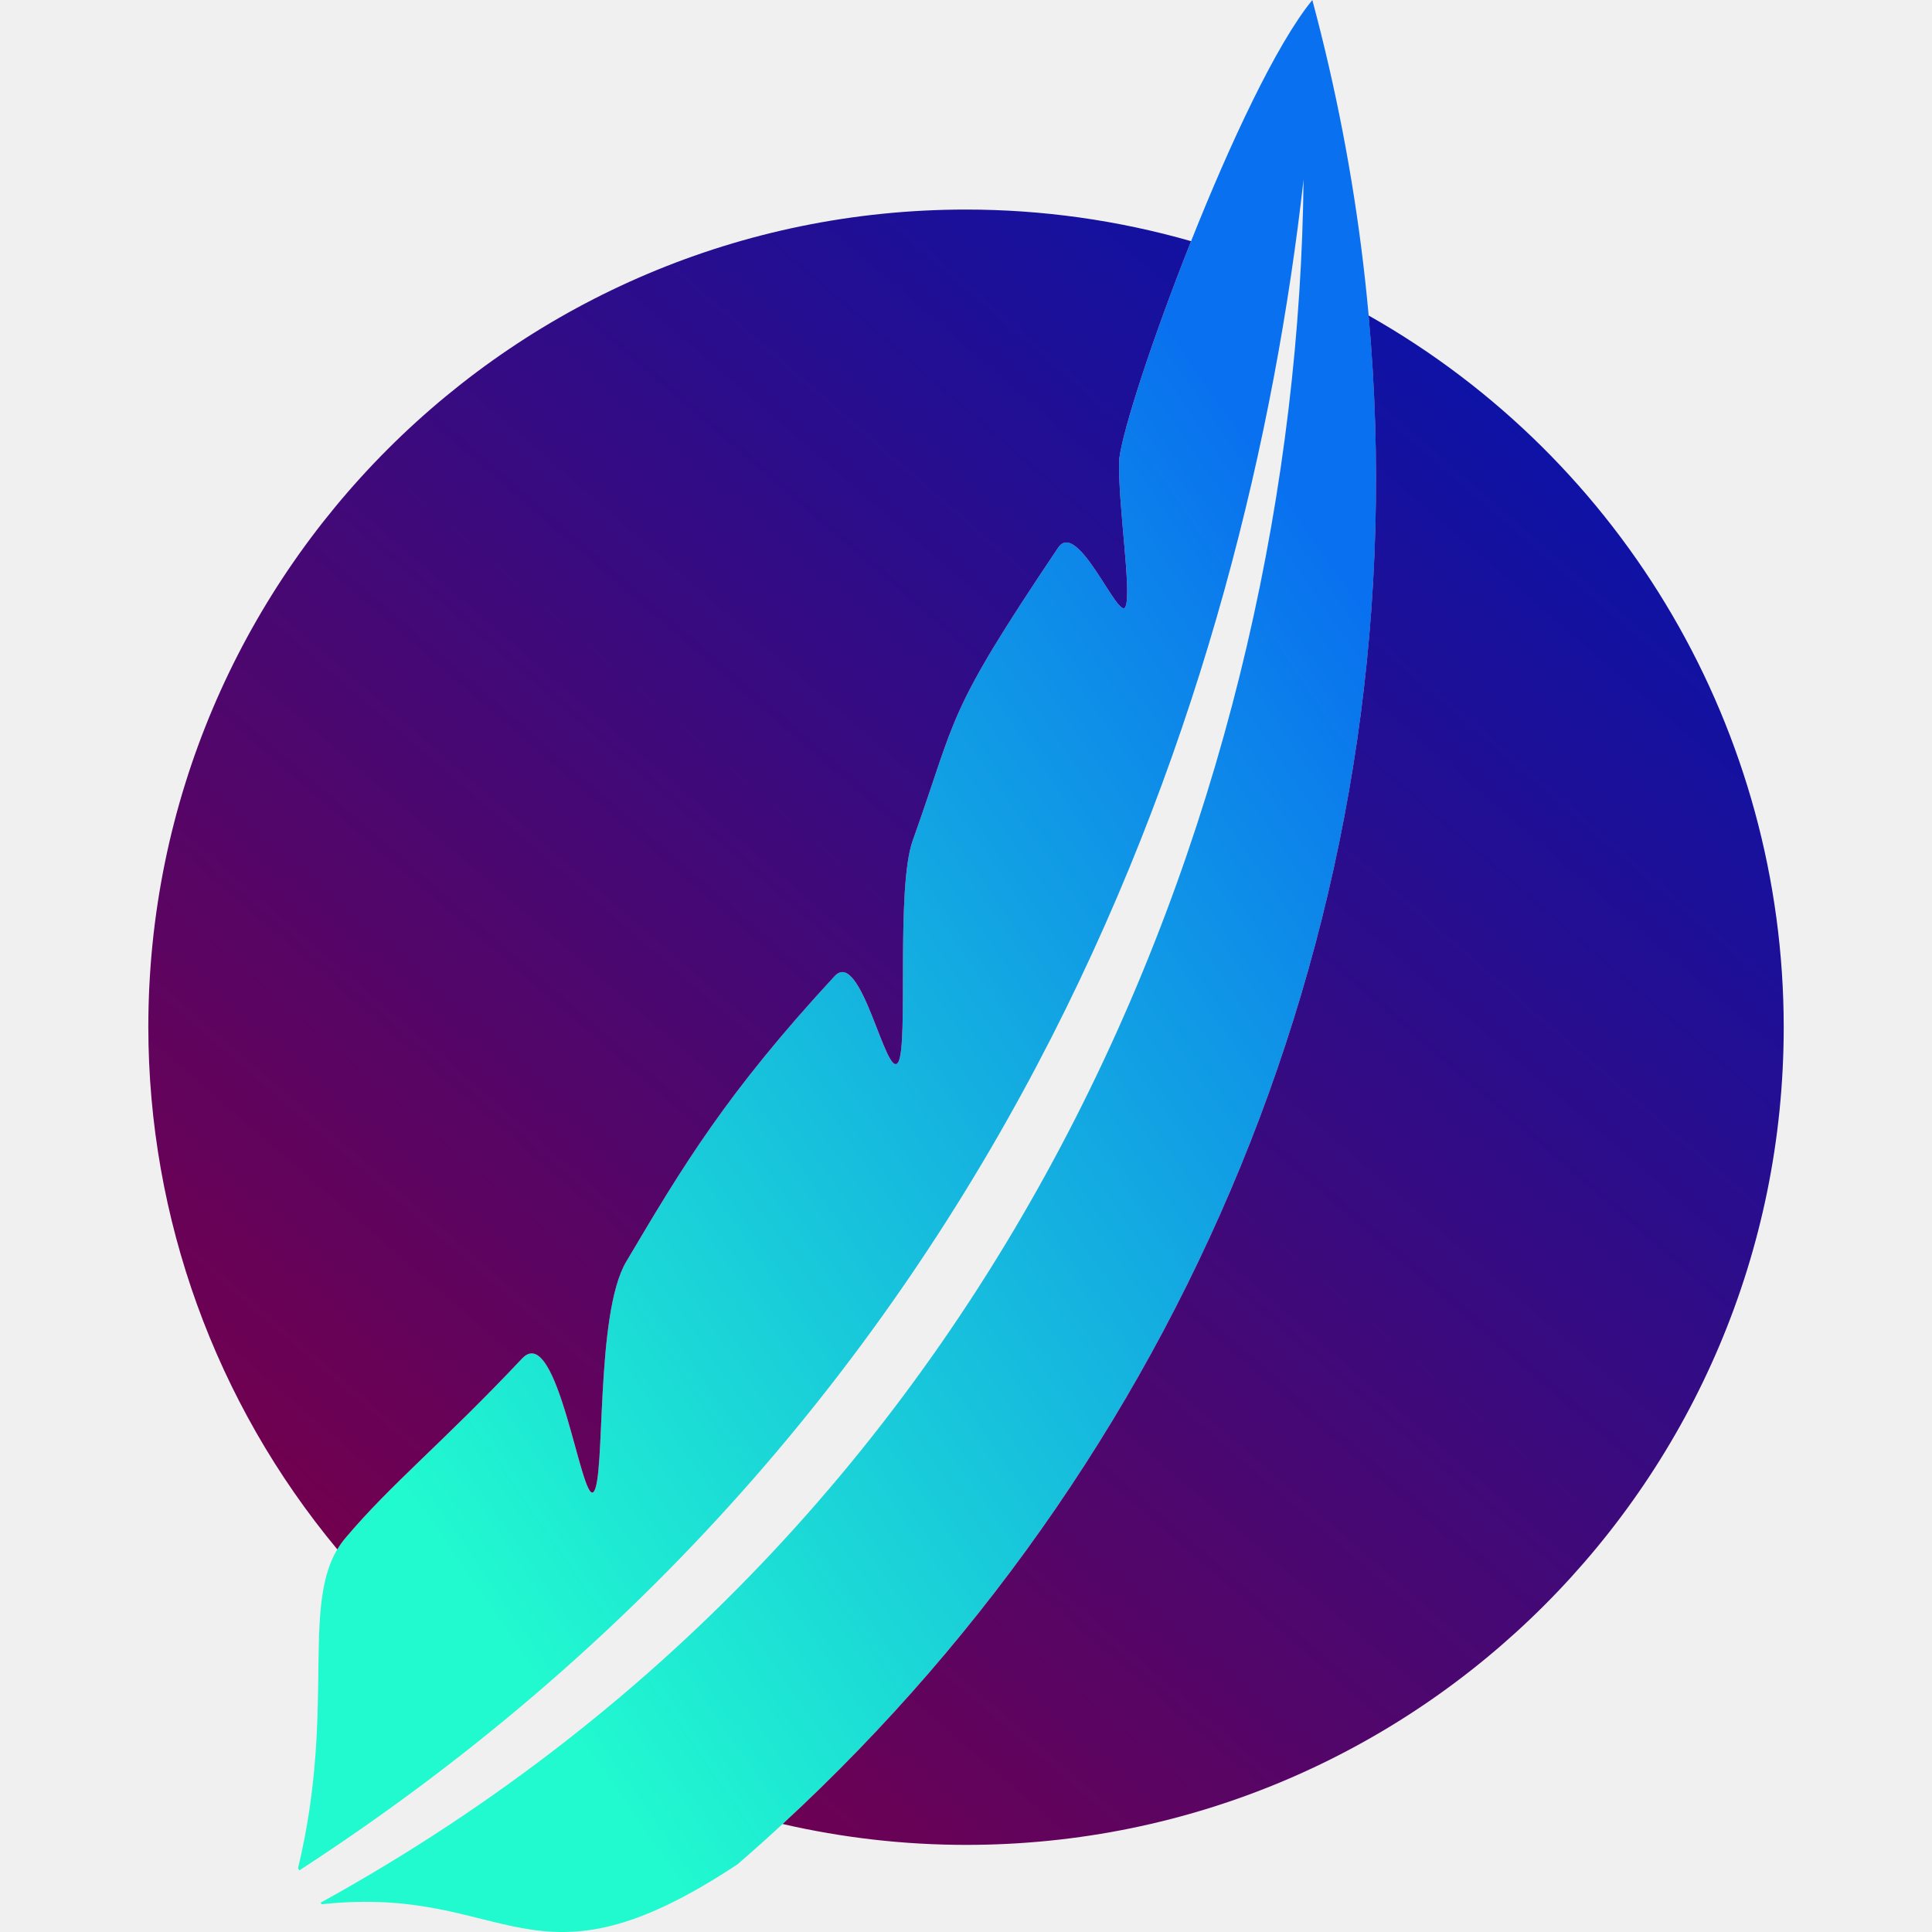
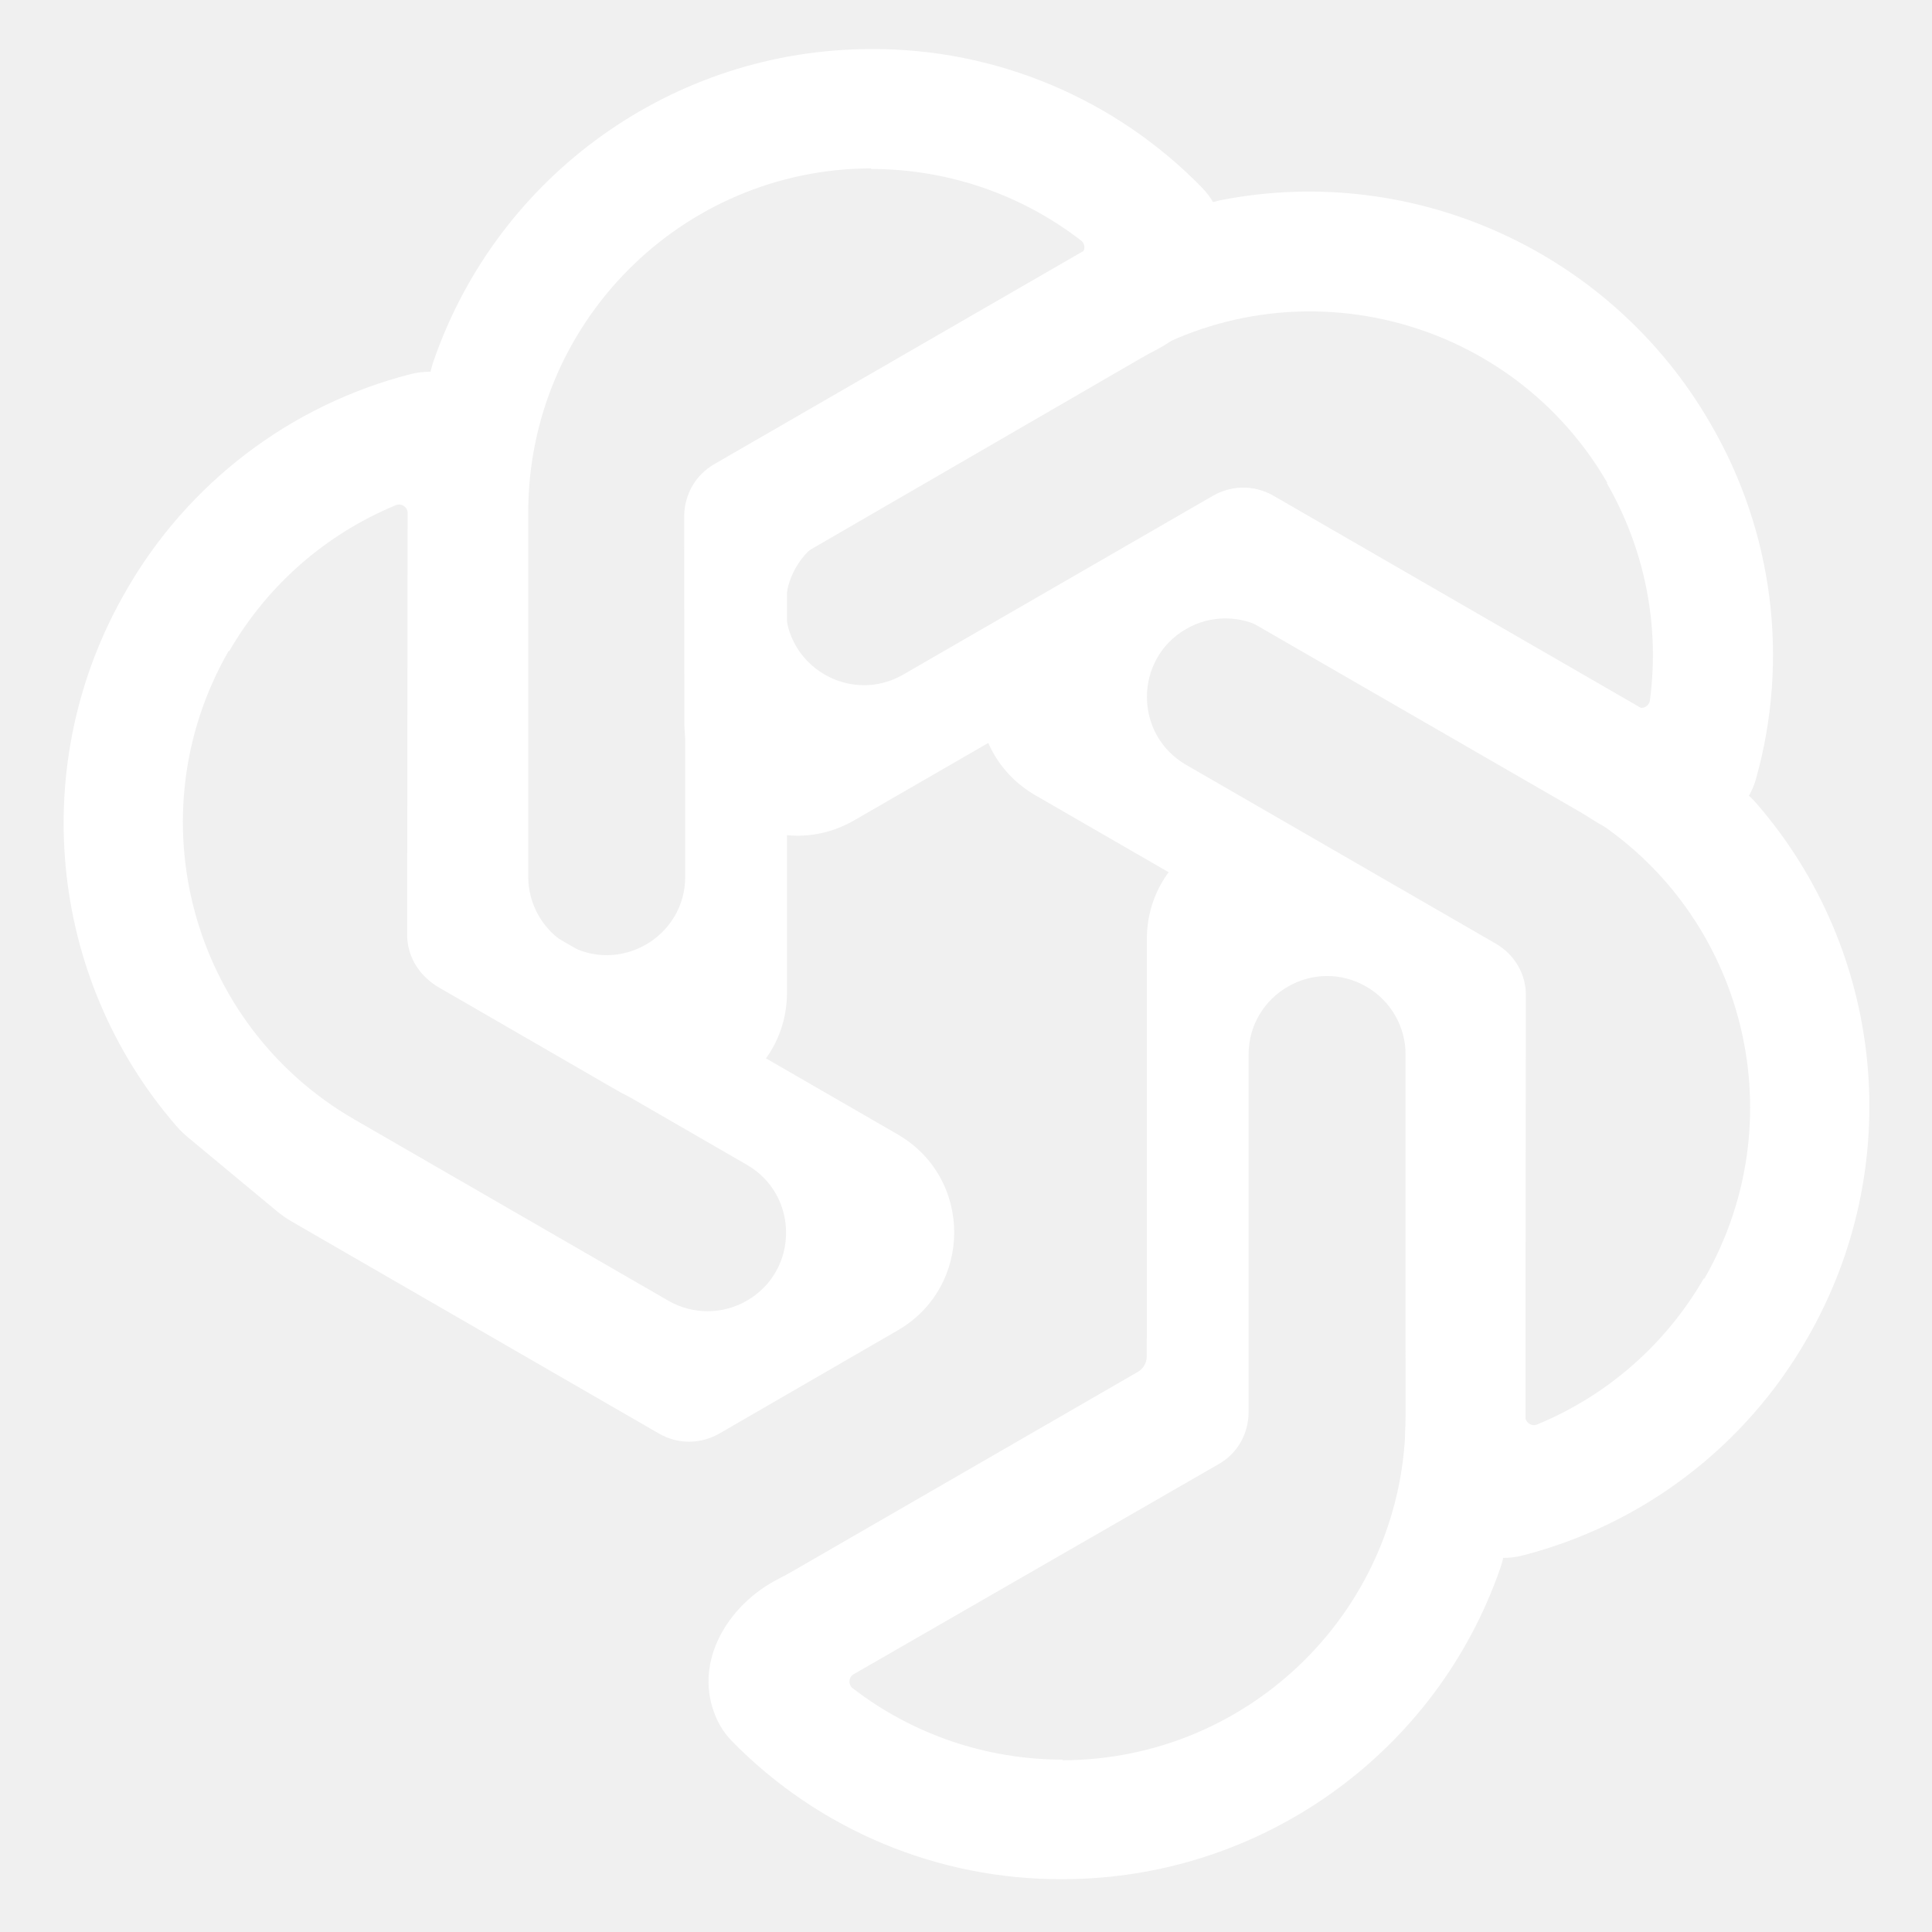
- <svg xmlns="http://www.w3.org/2000/svg" xmlns:xlink="http://www.w3.org/1999/xlink" width="512" height="512" version="1.1" viewBox="0 0 512 512">
+ <svg xmlns="http://www.w3.org/2000/svg" width="512" height="512" viewBox="0 0 512 512" fill="none">
+   <g clip-path="url(#clip0_4398_50)">
+     <path d="M230.936 13.001C178.543 13.001 131.917 46.325 114.868 95.778C114.394 97.152 114.051 98.571 113.806 100.003L108.672 130.088C108.387 131.755 108.244 133.444 108.244 135.135V247.746C108.244 253.504 111.195 258.618 116.132 261.578L163.548 288.983C183.548 300.543 208.56 286.11 208.56 263.01V156.773C208.56 156.766 208.566 156.76 208.574 156.76V156.76C208.581 156.76 208.587 156.754 208.587 156.746V151.997C208.587 150.298 209.492 148.727 210.962 147.875L302.142 95.053C303.473 94.28 304.821 93.543 306.186 92.842C318.816 86.356 327.759 72.477 323.755 58.854V58.854C322.756 55.454 321.04 52.292 318.567 49.753C295.573 26.155 263.966 12.848 230.936 13.001ZM230.821 44.622C230.863 44.622 230.885 44.673 230.856 44.703V44.703C230.826 44.732 230.847 44.783 230.889 44.783C251.104 44.808 270.571 51.447 286.521 63.767C287.773 64.734 287.618 66.814 286.205 67.523V67.523L189.484 123.39C184.548 126.189 181.596 131.463 181.596 137.222V232.297C181.596 248.319 164.247 258.329 150.376 250.309V250.309C143.945 246.591 139.984 239.726 139.984 232.297V135.904C139.957 85.592 180.596 44.765 230.821 44.622Z" fill="white" />
+     <path d="M453.275 112.229C427.087 66.87 375.021 43.108 323.815 52.986C322.384 53.263 320.979 53.675 319.613 54.18L291.103 64.718C289.512 65.306 287.974 66.028 286.505 66.876L189.313 122.99C184.342 125.86 181.404 130.963 181.316 136.713L181.362 191.451C181.381 214.534 206.371 228.948 226.362 217.406L317.986 164.507C317.993 164.503 318.001 164.506 318.005 164.512V164.512C318.008 164.518 318.017 164.521 318.023 164.517L322.121 162.151C323.588 161.304 325.397 161.304 326.865 162.151L418.043 214.772C419.394 215.55 420.723 216.362 422.028 217.207C433.903 224.899 450.34 225.696 460.092 215.446V215.446C462.528 212.886 464.4 209.825 465.354 206.422C474.232 174.751 469.919 140.752 453.275 112.229ZM425.923 127.889C425.944 127.925 425.911 127.969 425.871 127.958V127.958C425.83 127.947 425.797 127.991 425.818 128.027C435.901 145.542 439.901 165.704 437.24 185.655C437.031 187.218 435.156 188.123 433.84 187.254V187.254L337.267 131.354C332.383 128.474 326.355 128.548 321.384 131.418L239.363 178.773C225.501 186.776 208.172 176.779 208.161 160.773V160.773C208.156 153.336 212.121 146.462 218.562 142.744L301.721 94.732C345.137 69.635 400.693 84.474 425.923 127.889Z" fill="white" />
+     <path d="M478.935 354.685C505.124 309.326 499.669 252.354 465.511 212.948C464.556 211.846 463.497 210.836 462.376 209.905L438.996 190.484C437.691 189.4 436.296 188.429 434.827 187.581L337.636 131.467C332.664 128.597 326.776 128.604 321.753 131.403L274.371 158.812C254.39 170.37 254.402 199.219 274.392 210.761L366.017 263.66C366.023 263.664 366.026 263.672 366.022 263.679V263.679C366.018 263.685 366.02 263.693 366.027 263.697L370.124 266.063C371.592 266.91 372.496 268.476 372.497 270.171L372.514 375.444C372.516 377.004 372.477 378.56 372.398 380.113C371.675 394.243 379.202 408.876 392.956 412.197V412.197C396.391 413.026 399.978 413.117 403.401 412.242C435.268 404.095 462.556 383.361 478.935 354.685ZM451.698 338.827C451.677 338.863 451.622 338.857 451.611 338.816V338.816C451.6 338.776 451.546 338.769 451.525 338.805C441.399 356.294 425.938 369.84 407.33 377.511C405.871 378.112 404.15 376.94 404.245 375.366V375.366L404.369 263.781C404.421 258.112 401.343 252.928 396.372 250.058L314.351 202.703C300.489 194.7 300.482 174.695 314.338 166.682V166.682C320.776 162.959 328.712 162.956 335.152 166.674L418.311 214.686C461.754 239.737 476.681 295.27 451.698 338.827Z" fill="white" />
+     <path d="M281.552 497.999C333.941 497.999 380.564 464.791 397.616 415.509C398.093 414.131 398.438 412.708 398.684 411.272L403.814 381.316C404.1 379.643 404.244 377.949 404.244 376.252L404.244 264.032C404.244 258.292 401.293 253.196 396.356 250.245L348.903 222.909C328.903 211.388 303.928 225.823 303.928 248.904V354.703C303.928 354.71 303.922 354.716 303.915 354.716V354.716C303.907 354.716 303.901 354.722 303.901 354.73V359.461C303.901 361.156 302.997 362.722 301.529 363.569L210.346 416.219C208.994 417.001 207.625 417.747 206.238 418.455C193.639 424.891 184.731 438.726 188.733 452.296V452.296C189.732 455.686 191.447 458.837 193.918 461.364C216.912 484.887 248.52 498.151 281.552 497.999ZM281.667 466.483C281.625 466.483 281.603 466.432 281.633 466.402V466.402C281.662 466.373 281.641 466.322 281.599 466.322C261.385 466.297 241.919 459.681 225.968 447.402C224.718 446.439 224.872 444.363 226.283 443.658V443.658L323.004 387.976C327.941 385.186 330.892 379.929 330.892 374.189V279.489C330.892 263.48 348.215 253.469 362.086 261.462V261.462C368.532 265.176 372.505 272.05 372.505 279.489V375.503C372.531 425.649 331.892 466.341 281.667 466.483Z" fill="white" />
+     <path d="M33.332 156.691C7.144 202.05 12.599 259.022 46.757 298.428C47.711 299.529 48.77 300.54 49.891 301.471L73.272 320.892C74.577 321.976 75.972 322.947 77.441 323.795L174.632 379.909C179.603 382.779 185.492 382.772 190.515 379.973L237.897 352.564C257.878 341.006 257.866 312.157 237.875 300.615L146.251 247.716C146.244 247.712 146.242 247.704 146.246 247.697V247.697C146.249 247.691 146.247 247.683 146.241 247.679L142.143 245.313C140.675 244.466 139.771 242.9 139.771 241.205L139.753 135.932C139.751 134.372 139.79 132.816 139.87 131.263C140.593 117.133 133.066 102.5 119.312 99.179V99.179C115.877 98.35 112.29 98.259 108.866 99.134C77 107.281 49.712 128.015 33.332 156.691ZM60.57 172.549C60.591 172.513 60.645 172.519 60.656 172.56V172.56C60.667 172.6 60.722 172.607 60.743 172.571C70.869 155.081 86.33 141.536 104.938 133.865C106.396 133.264 108.117 134.436 108.023 136.01V136.01L107.899 247.595C107.847 253.264 110.925 258.448 115.896 261.318L197.917 308.673C211.779 316.676 211.786 336.681 197.929 344.694V344.694C191.492 348.417 183.556 348.42 177.115 344.702L93.956 296.69C50.514 271.639 35.586 216.106 60.57 172.549Z" fill="white" />
+   </g>
  <defs>
-     <linearGradient id="linearGradient22708">
-       <stop stop-color="#21facf" offset="0" />
-       <stop stop-color="#0970ef" offset="1" />
-     </linearGradient>
-     <linearGradient id="linearGradient6949" x1="68.454" x2="198.59" y1="246.73" y2="96.35" gradientTransform="translate(-5.754,-56.594)" gradientUnits="userSpaceOnUse">
-       <stop stop-color="#72004e" offset="0" />
-       <stop stop-color="#0015b1" offset="1" />
-     </linearGradient>
-     <linearGradient id="linearGradient22718" x1="56.735" x2="155.2" y1="246.96" y2="58.575" gradientUnits="userSpaceOnUse">
-       <stop stop-color="#4f00da" offset="0" />
-       <stop stop-color="#e5311b" offset="1" />
-     </linearGradient>
-     <linearGradient id="linearGradient23463" x1="68.454" x2="198.59" y1="246.73" y2="96.35" gradientUnits="userSpaceOnUse" xlink:href="#linearGradient22708" />
-     <linearGradient id="linearGradient903" x1="54.478" x2="192.1" y1="247.56" y2="9.809" gradientTransform="matrix(.87923 0 0 .87923 -9.551 48.787)" gradientUnits="userSpaceOnUse">
-       <stop stop-color="#dc180d" offset="0" />
-       <stop stop-color="#f96e20" offset=".5" />
-       <stop stop-color="#f4ce41" offset="1" />
-     </linearGradient>
-     <linearGradient id="linearGradient918" x1="39.468" x2="154.99" y1="204.22" y2="124.47" gradientUnits="userSpaceOnUse" xlink:href="#linearGradient22708" />
+     <clipPath id="clip0_4398_50">
+       <rect width="512" height="512" fill="white" />
+     </clipPath>
  </defs>
-   <g transform="matrix(2.473 0 0 2.473 -4.8978 -4.8812)">
-     <path transform="translate(-5.5496,-57.412)" d="m148.16 59.393c-7.71 9.399-19.951 42.888-20.696 49.204-0.17 4.674 1.373 14.231 0.672 15.805-0.719 1.613-5.117-9.446-7.215-6.327-12.219 18.168-10.7 17.731-15.582 31.378-1.836 5.131-0.424 21.99-1.567 23.773-1.273 1.987-3.962-12.31-6.806-9.236-11.603 12.54-16.279 20.379-22.336 30.607-3.359 5.673-2.182 23.33-3.506 24.674-1.302 1.321-3.857-18.326-7.644-14.309-8.519 9.038-14.054 13.441-18.946 19.252-5.198 6.174-0.783 17.584-5.067 35.383l0.145 0.221c77.447-50.308 101.52-127.16 107.61-181.19-0.681 63.93-29.41 142.78-105.33 184.65l0.113 0.171c20.241-2.181 22.307 10.458 44.562-4.284 55.792-48.277 81.856-124.29 61.593-199.78z" display="none" fill="url(#linearGradient903)" />
-     <path transform="translate(-5.5498,-57.412)" d="m148.16 59.393c-7.71 9.399-19.951 42.888-20.696 49.204-0.17 4.674 1.373 14.231 0.672 15.805-0.719 1.613-5.117-9.446-7.215-6.327-12.219 18.168-10.7 17.731-15.582 31.378-1.836 5.131-0.424 21.99-1.567 23.773-1.273 1.987-3.962-12.31-6.806-9.236-11.603 12.54-16.279 20.379-22.336 30.607-3.359 5.673-2.182 23.33-3.506 24.674-1.302 1.321-3.857-18.326-7.644-14.309-8.519 9.038-14.054 13.441-18.946 19.252-5.198 6.174-0.783 17.584-5.067 35.383l0.145 0.221c77.447-50.308 101.52-127.16 107.61-181.19-0.681 63.93-29.41 142.78-105.33 184.65l0.113 0.171c20.241-2.181 22.307 10.458 44.562-4.284 55.792-48.277 81.856-124.29 61.593-199.78z" fill="url(#linearGradient918)" />
-     <g transform="translate(0 2.0218e-5)">
-       <path transform="translate(-5.7543,-56.594)" d="m111.25 81.024c-48.394-1.5e-5 -87.625 39.231-87.625 87.625 0.017 20.443 7.182 40.236 20.253 55.954 0.252-0.422 0.536-0.824 0.858-1.206 4.892-5.81 10.427-10.214 18.946-19.252 3.787-4.018 6.341 15.63 7.644 14.309 1.324-1.344 0.147-19.001 3.506-24.674 6.056-10.228 10.733-18.067 22.336-30.607 2.844-3.074 5.533 11.223 6.806 9.236 1.142-1.782-0.269-18.641 1.566-23.773 4.882-13.647 3.363-13.21 15.582-31.378 2.098-3.119 6.496 7.94 7.215 6.327 0.701-1.573-0.842-11.131-0.672-15.805 0.372-3.15 3.604-13.059 7.705-23.367-7.843-2.247-15.962-3.388-24.12-3.389zm43.142 11.356c5.566 61.595-18.426 120.7-62.796 161.65 6.446 1.486 13.04 2.237 19.655 2.239 48.394 1e-5 87.625-39.231 87.625-87.625-3.1e-4 -31.581-16.995-60.719-44.484-76.268z" display="none" fill="url(#linearGradient22718)" />
-       <path transform="translate(-5.754,-56.594)" d="m111.25 81.024c-48.394-1.5e-5 -87.625 39.231-87.625 87.625 0.017 20.443 7.182 40.236 20.253 55.954 0.252-0.422 0.536-0.824 0.858-1.206 4.892-5.81 10.427-10.214 18.946-19.252 3.787-4.018 6.341 15.63 7.644 14.309 1.324-1.344 0.147-19.001 3.506-24.674 6.056-10.228 10.733-18.067 22.336-30.607 2.844-3.074 5.533 11.223 6.806 9.236 1.142-1.782-0.269-18.641 1.566-23.773 4.882-13.647 3.363-13.21 15.582-31.378 2.098-3.119 6.496 7.94 7.215 6.327 0.701-1.573-0.842-11.131-0.672-15.805 0.372-3.15 3.604-13.059 7.705-23.367-7.843-2.247-15.962-3.388-24.12-3.389zm43.142 11.356c5.566 61.595-18.426 120.7-62.796 161.65 6.446 1.486 13.04 2.237 19.655 2.239 48.394 1e-5 87.625-39.231 87.625-87.625-3.1e-4 -31.581-16.995-60.719-44.484-76.268z" display="none" fill="url(#linearGradient23463)" />
-       <path d="m105.5 24.43c-48.394-1.5e-5 -87.625 39.231-87.625 87.625 0.017 20.443 7.182 40.236 20.253 55.954 0.252-0.422 0.536-0.824 0.858-1.206 4.892-5.81 10.427-10.214 18.946-19.252 3.787-4.018 6.341 15.63 7.644 14.309 1.324-1.344 0.147-19.001 3.506-24.674 6.056-10.228 10.733-18.067 22.336-30.607 2.844-3.074 5.533 11.223 6.806 9.236 1.142-1.782-0.269-18.641 1.566-23.773 4.882-13.647 3.363-13.21 15.582-31.378 2.098-3.119 6.496 7.94 7.215 6.327 0.701-1.573-0.842-11.131-0.672-15.805 0.372-3.15 3.604-13.059 7.705-23.367-7.843-2.247-15.962-3.388-24.12-3.389zm43.142 11.356c5.566 61.595-18.426 120.7-62.796 161.65 6.446 1.486 13.04 2.237 19.655 2.239 48.394 1e-5 87.625-39.231 87.625-87.625-3.1e-4 -31.581-16.995-60.719-44.484-76.268z" fill="url(#linearGradient6949)" />
-     </g>
-   </g>
</svg>
